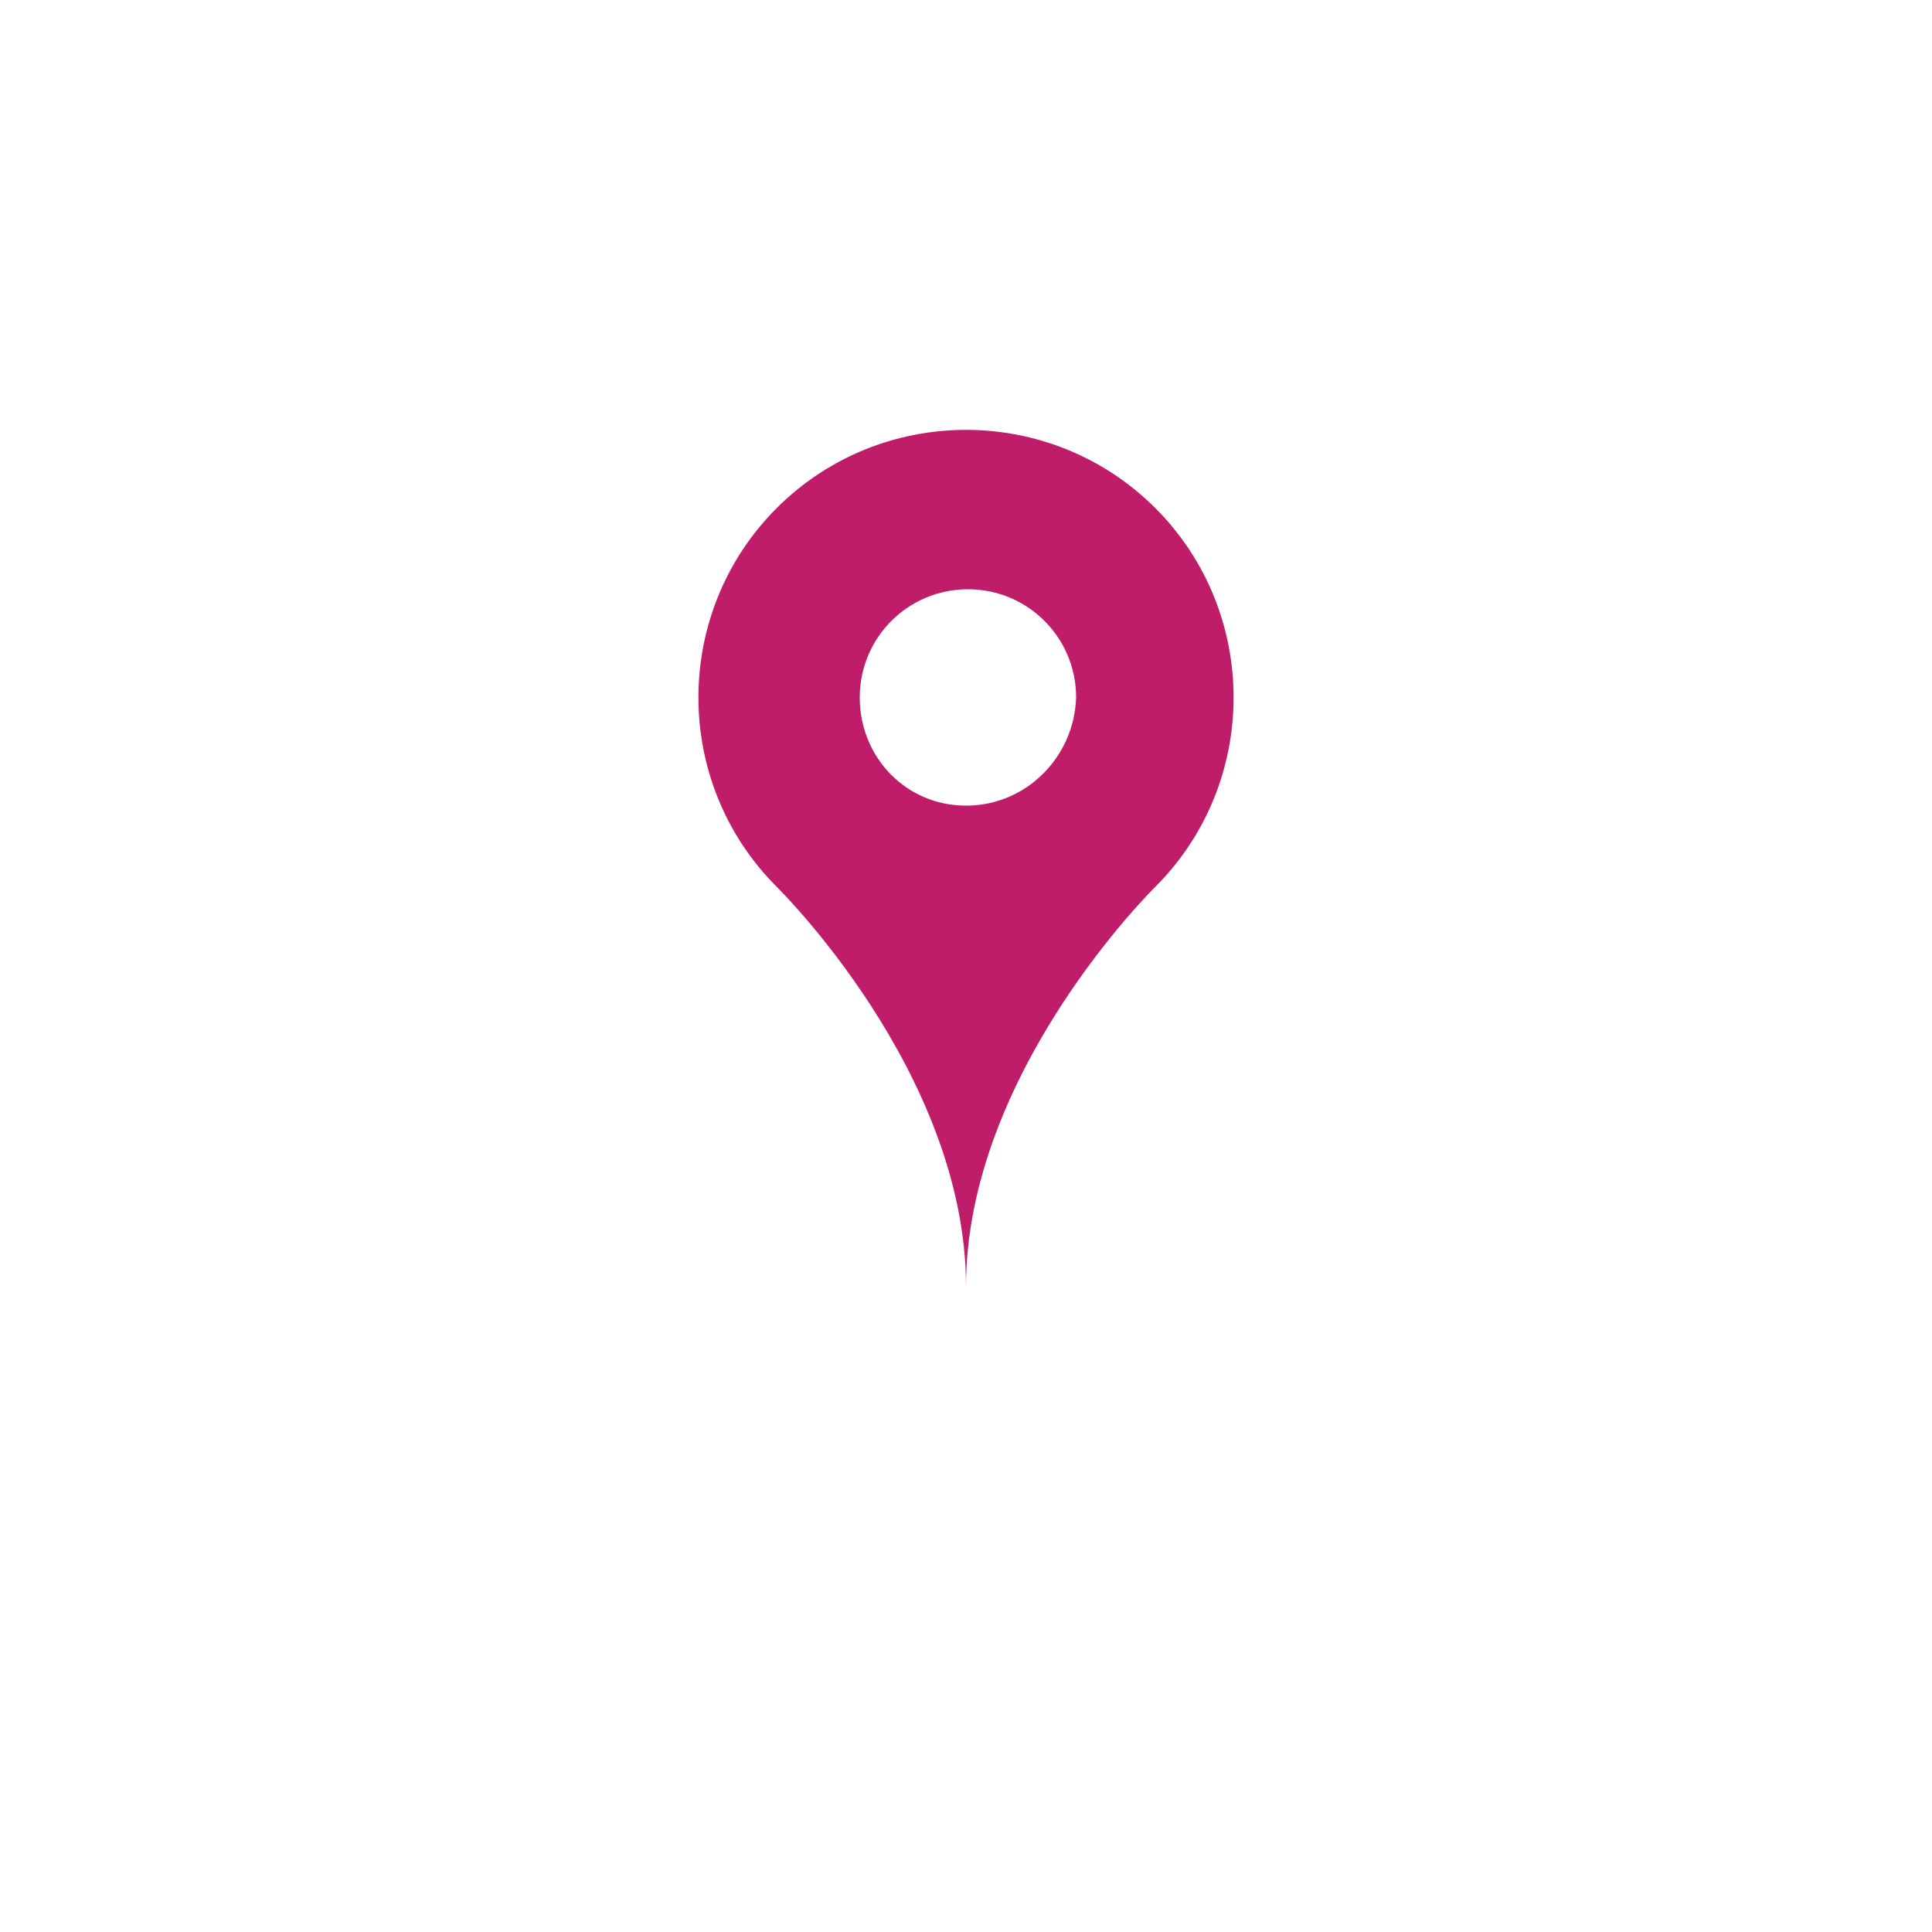
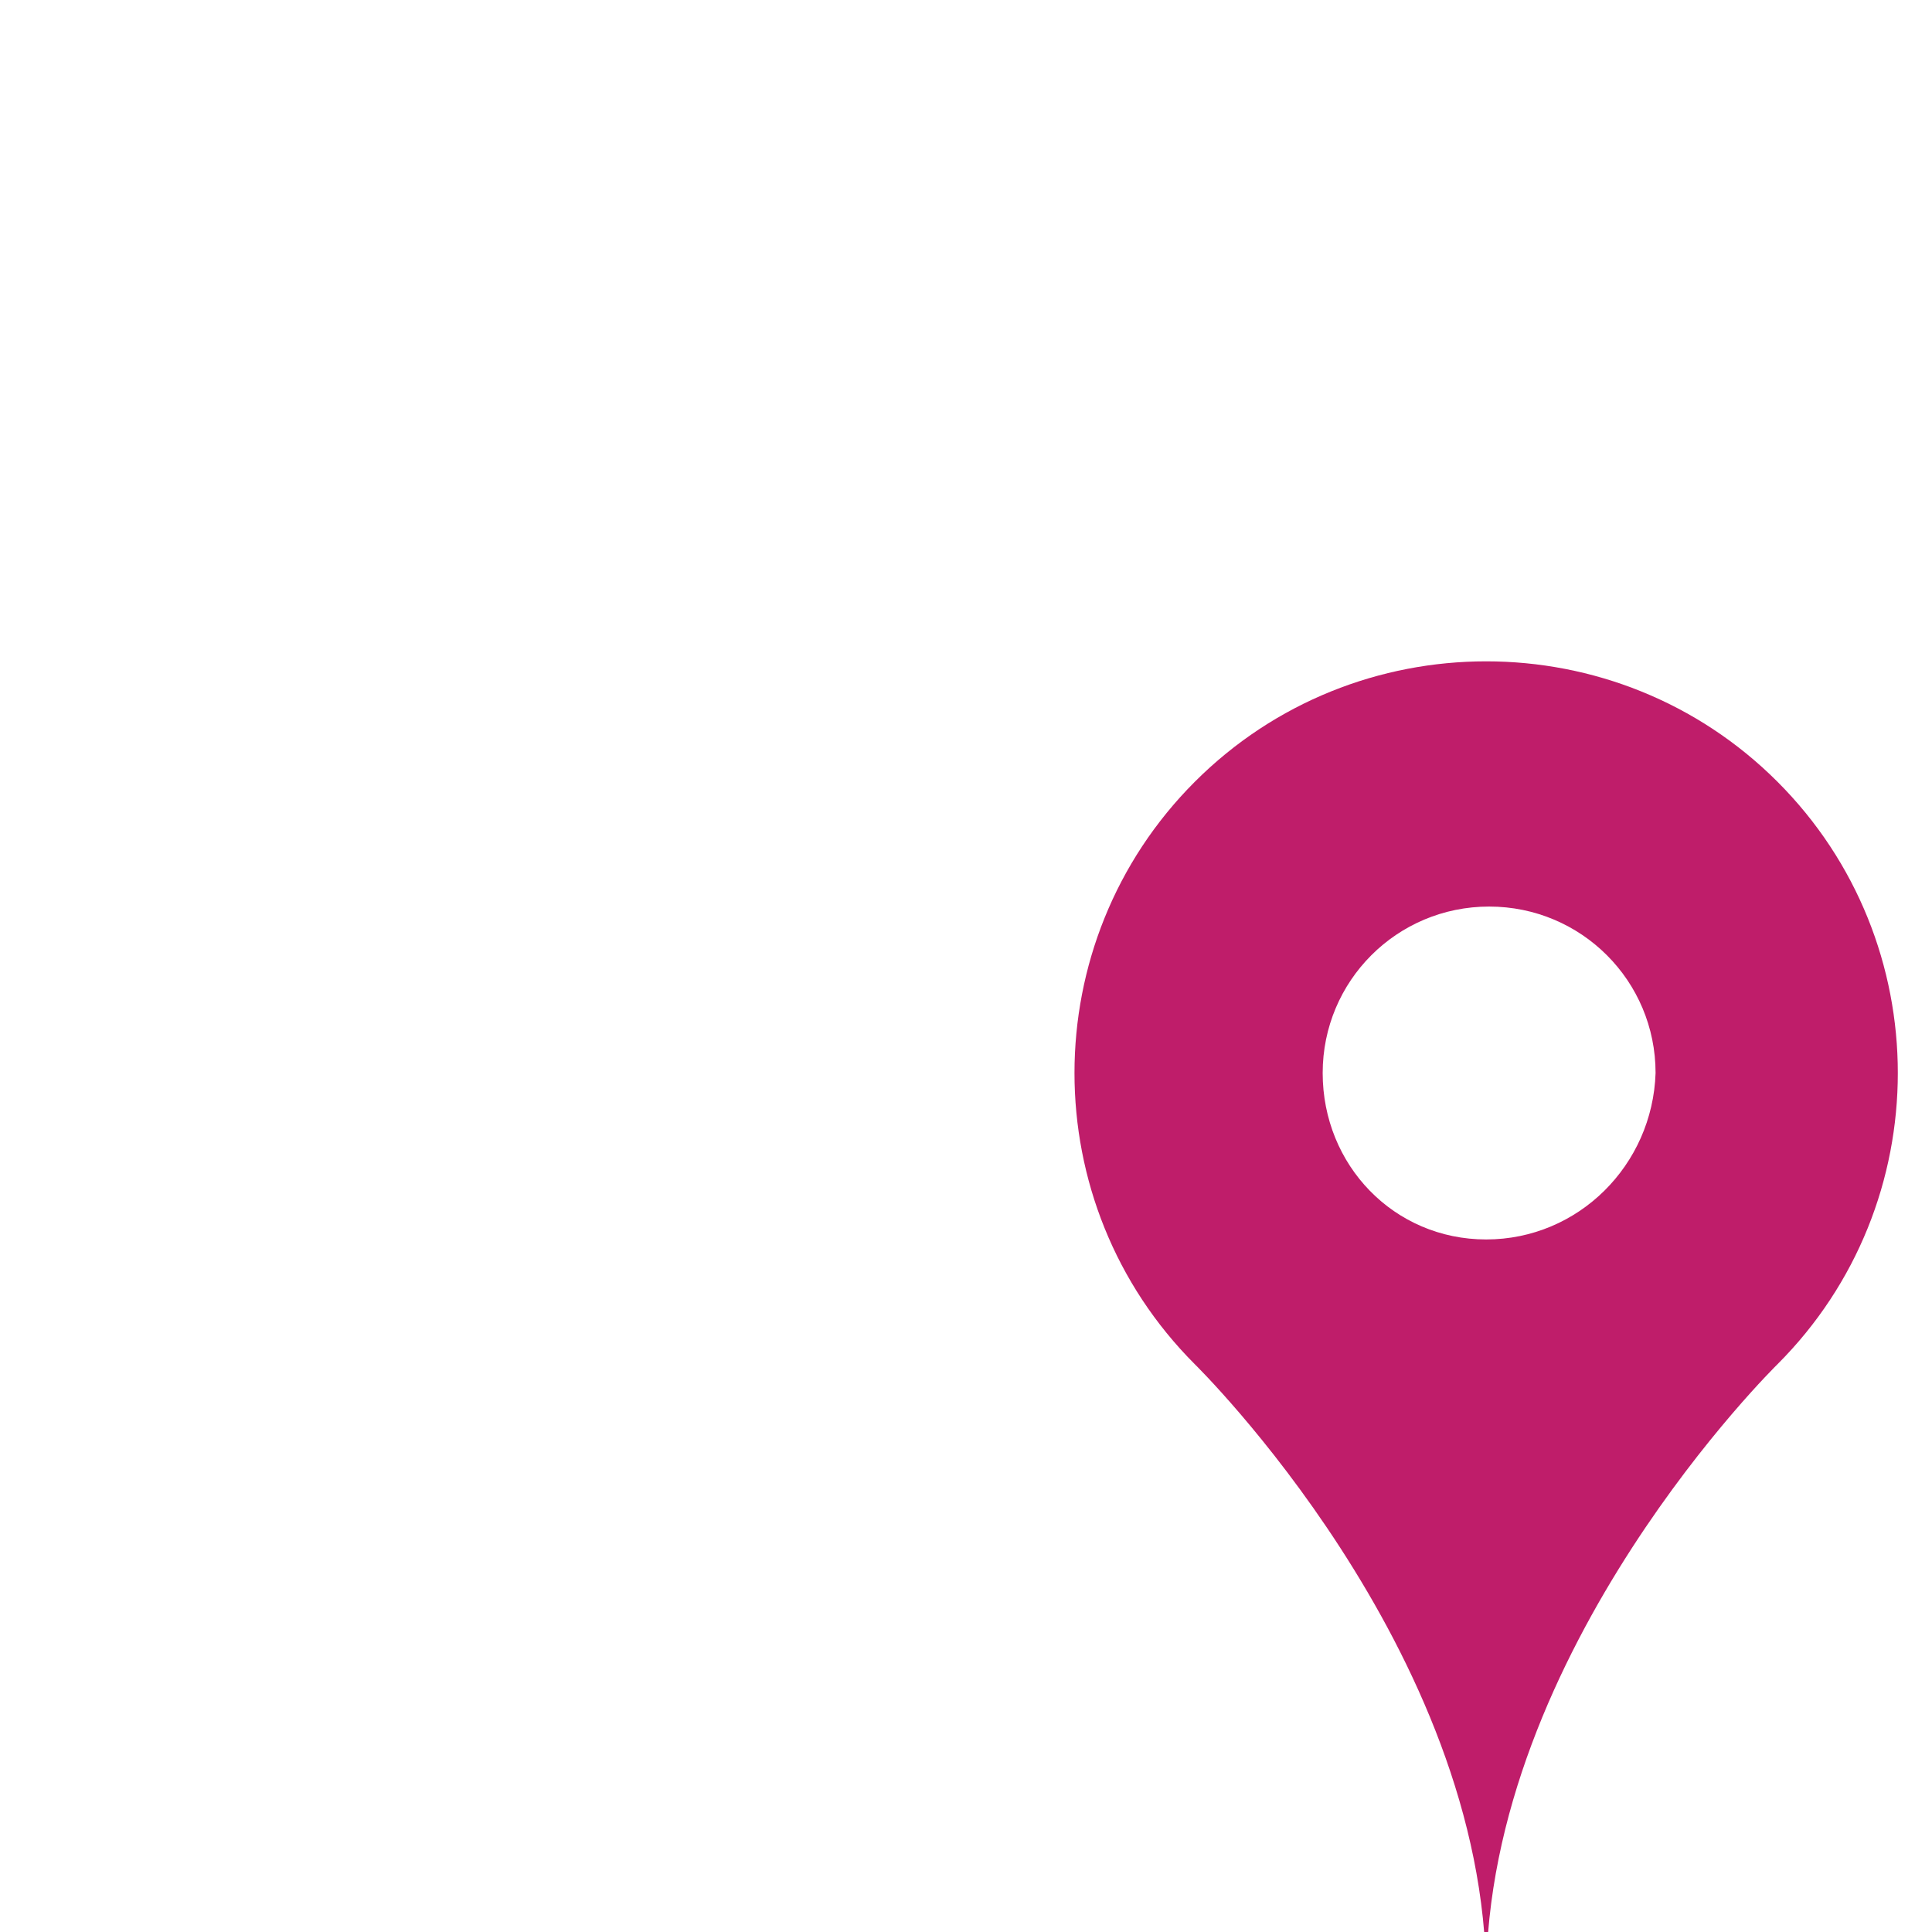
- <svg xmlns="http://www.w3.org/2000/svg" version="1.1" id="Layer_1" x="0px" y="0px" viewBox="-429 231 100 100" style="enable-background:new -429 231 100 100;" xml:space="preserve">
+ <svg xmlns="http://www.w3.org/2000/svg" version="1.1" id="Layer_1" x="0px" y="0px" viewBox="-429 231 65 65" style="enable-background:new -429 231 65 65;" xml:space="preserve">
  <style type="text/css">
	.st0{fill:#BF1D6A;}
</style>
  <g>
    <g>
      <path class="st0" d="M-369.2,257.3c-5.4-5.4-14.2-5.4-19.6,0c-5.4,5.4-5.4,14.2,0,19.6c0,0,9.8,9.6,9.8,20.7    c0-11.1,9.8-20.7,9.8-20.7C-363.8,271.5-363.8,262.7-369.2,257.3z M-379,272.7c-3.1,0-5.5-2.5-5.5-5.6c0-3.1,2.5-5.6,5.6-5.6    s5.6,2.5,5.6,5.6C-373.4,270.2-375.9,272.7-379,272.7z" />
    </g>
  </g>
</svg>
